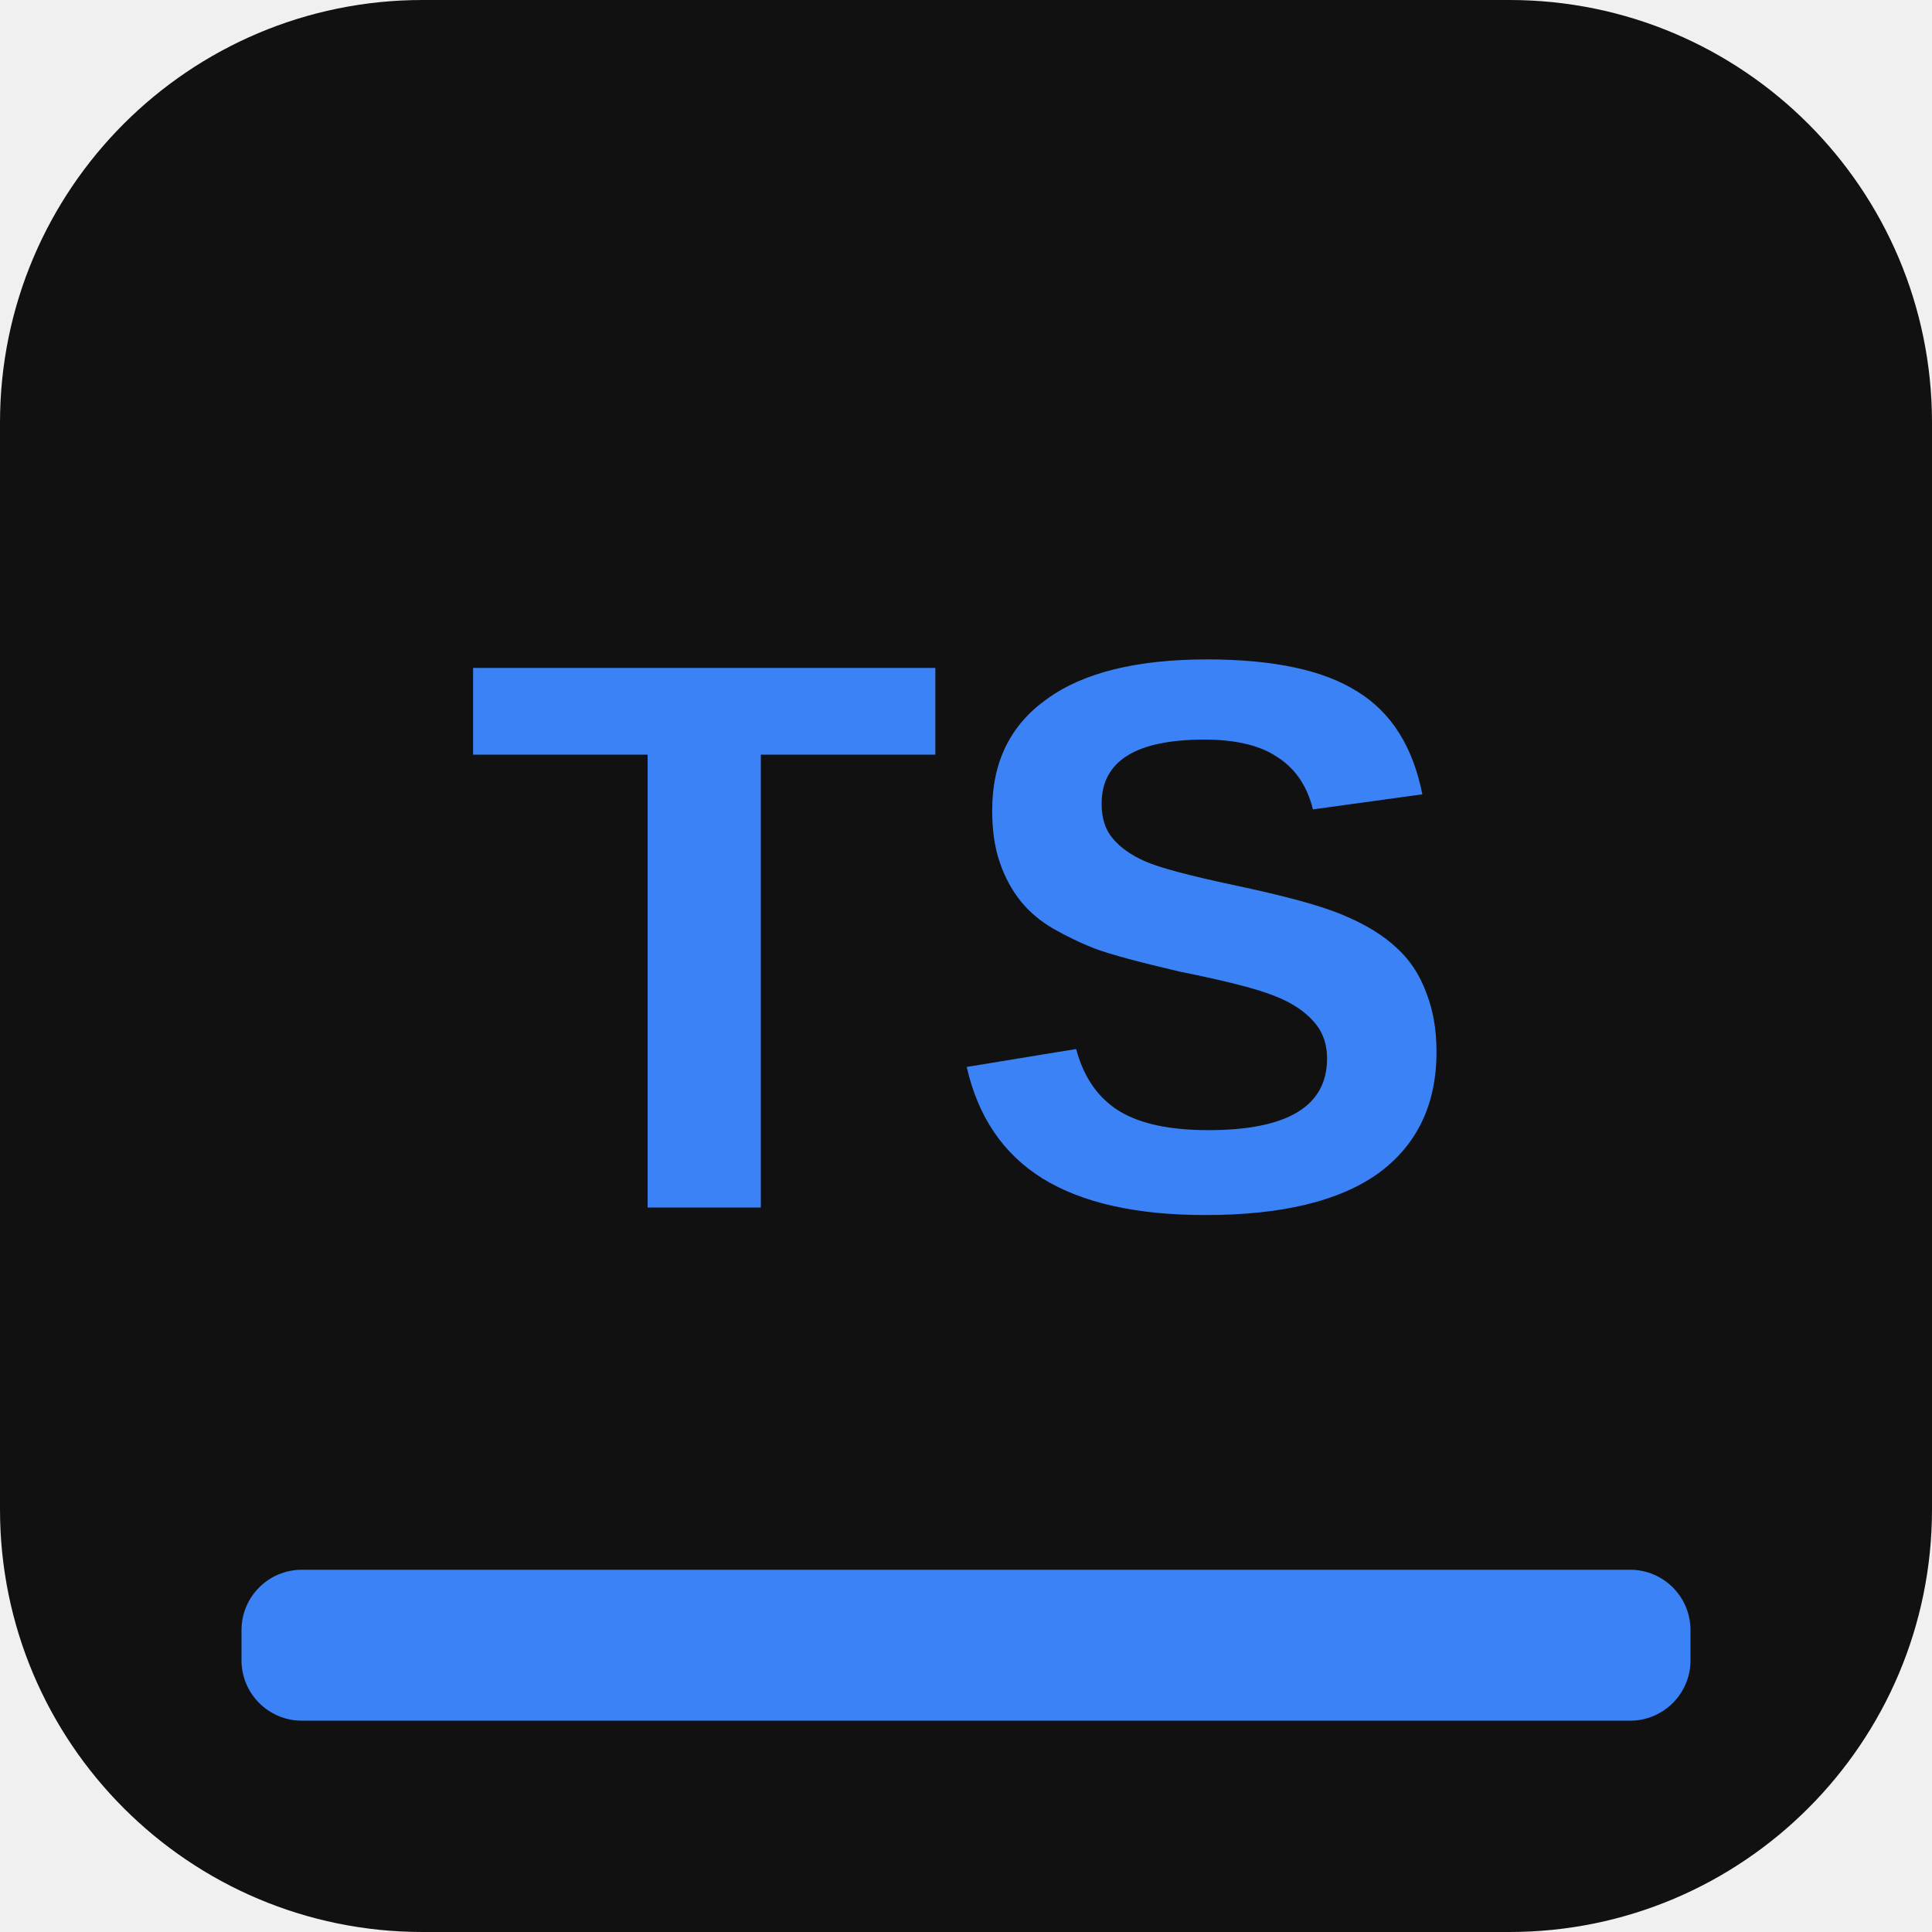
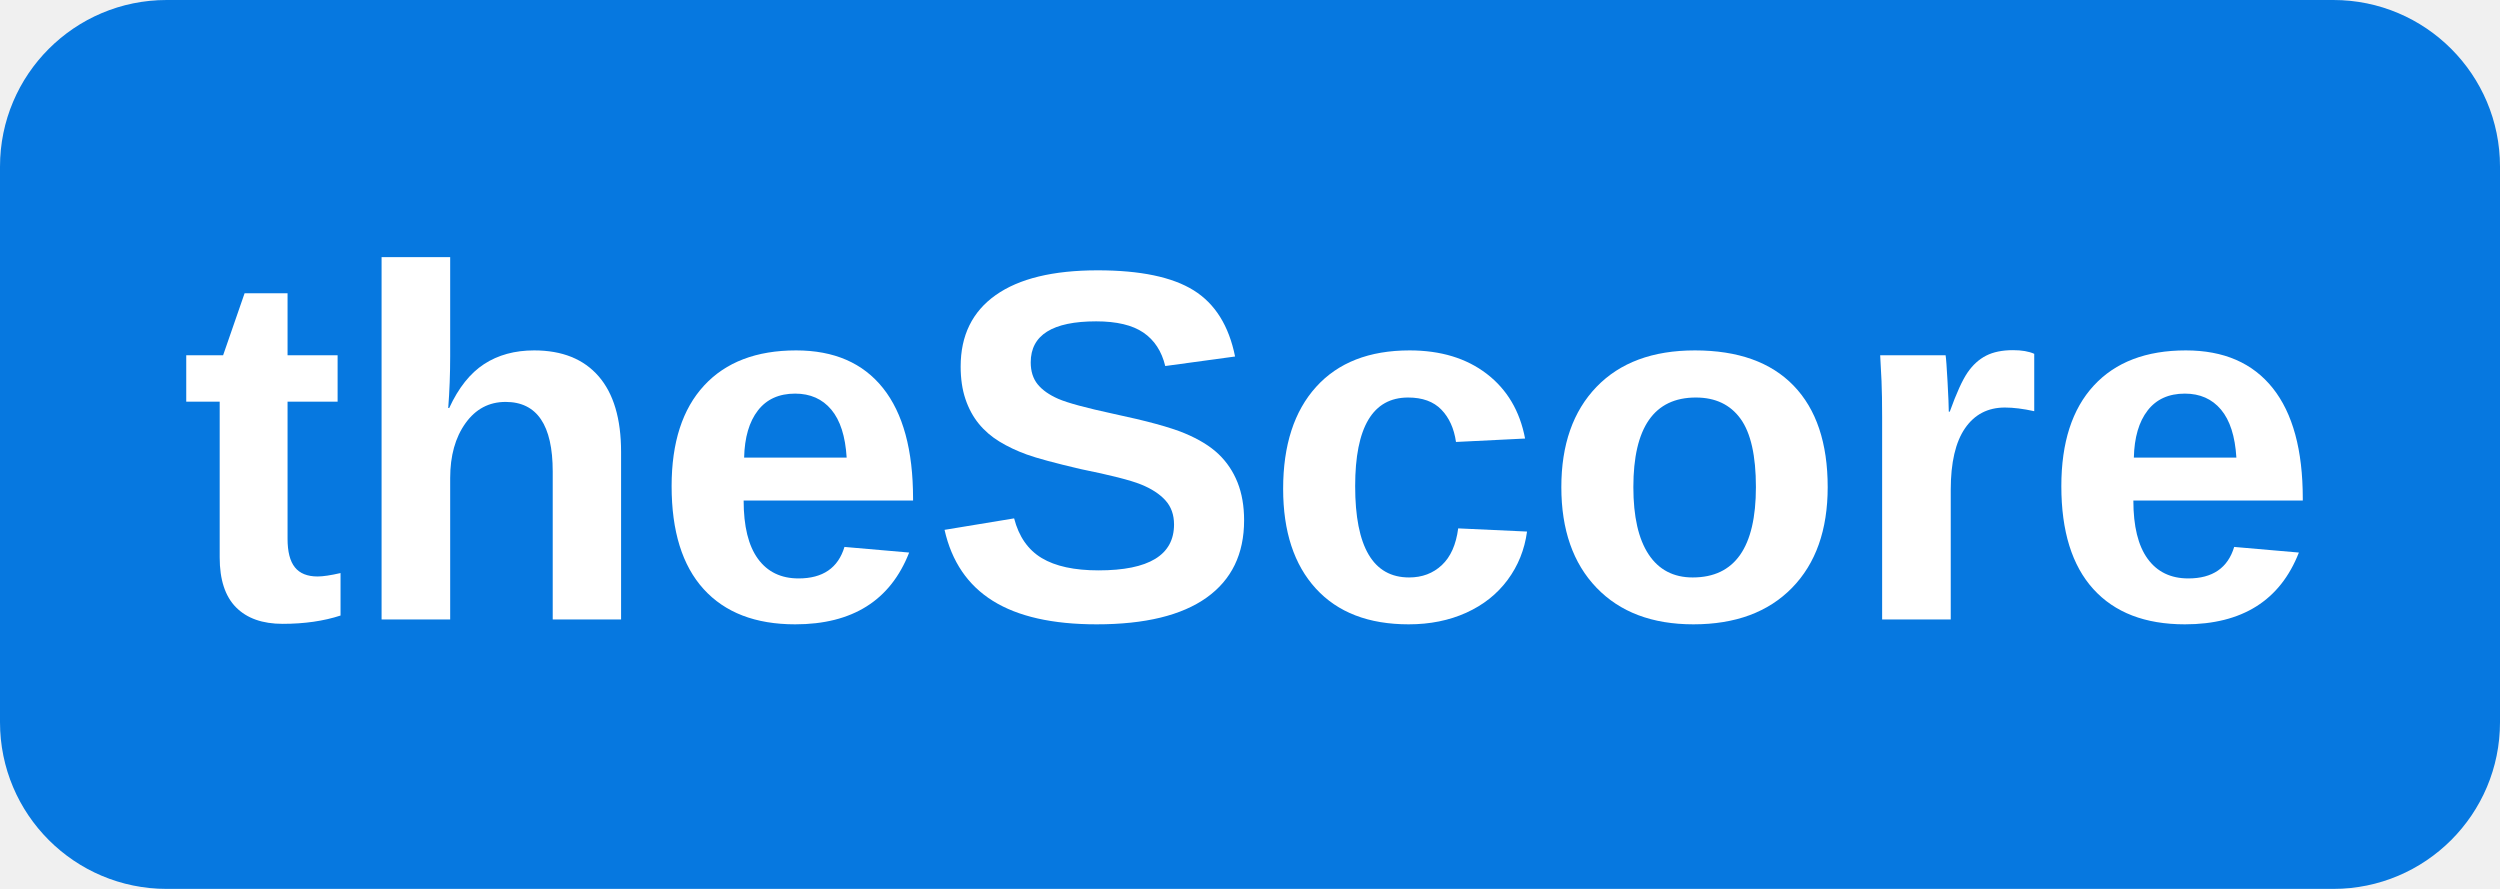
- <svg xmlns="http://www.w3.org/2000/svg" viewBox="0 0 32 32" role="img">
-   <rect width="32" height="32" rx="7" fill="#111111" />
-   <rect x="4" y="26" width="24" height="2.5" rx="1" fill="#3b82f6" />
-   <text x="16" y="20" text-anchor="middle" font-family="Arial, Helvetica, sans-serif" font-size="13" font-weight="700" fill="#3b82f6">TS</text>
+ <svg xmlns="http://www.w3.org/2000/svg" viewBox="0 0 180 64" role="img">
+   <rect width="180" height="64" rx="12" fill="#0678e0" />
+   <path fill="#ffffff" d="M420 -18Q296 -18 229.0 49.5Q162 117 162 254V892H25V1082H176L264 1336H440V1082H645V892H440V330Q440 251 470.0 213.5Q500 176 563 176Q596 176 657 190V16Q553 -18 420 -18Z" transform="translate(12.97 44.60) scale(0.017578 -0.017578)" />
+   <path fill="#ffffff" d="M420 866Q477 990 563.0 1046.0Q649 1102 768 1102Q940 1102 1032.0 996.0Q1124 890 1124 686V0H844V606Q844 891 651 891Q549 891 486.5 803.5Q424 716 424 579V0H143V1484H424V1079Q424 970 416 866Z" transform="translate(24.96 44.60) scale(0.017578 -0.017578)" />
+   <path fill="#ffffff" d="M586 -20Q342 -20 211.0 124.5Q80 269 80 546Q80 814 213.0 958.0Q346 1102 590 1102Q823 1102 946.0 947.5Q1069 793 1069 495V487H375Q375 329 433.5 248.5Q492 168 600 168Q749 168 788 297L1053 274Q938 -20 586 -20ZM586 925Q487 925 433.5 856.0Q380 787 377 663H797Q789 794 734.0 859.5Q679 925 586 925Z" transform="translate(46.95 44.60) scale(0.017578 -0.017578)" />
+   <path fill="#ffffff" d="M1286 406Q1286 199 1132.5 89.5Q979 -20 682 -20Q411 -20 257.0 76.0Q103 172 59 367L344 414Q373 302 457.0 251.5Q541 201 690 201Q999 201 999 389Q999 449 963.5 488.0Q928 527 863.5 553.0Q799 579 616 616Q458 653 396.0 675.5Q334 698 284.0 728.5Q234 759 199.0 802.0Q164 845 144.5 903.0Q125 961 125 1036Q125 1227 268.5 1328.5Q412 1430 686 1430Q948 1430 1079.5 1348.0Q1211 1266 1249 1077L963 1038Q941 1129 873.5 1175.0Q806 1221 680 1221Q412 1221 412 1053Q412 998 440.5 963.0Q469 928 525.0 903.5Q581 879 752 842Q955 799 1042.5 762.5Q1130 726 1181.0 677.5Q1232 629 1259.0 561.5Q1286 494 1286 406Z" transform="translate(66.97 44.60) scale(0.017578 -0.017578)" />
+   <path fill="#ffffff" d="M594 -20Q348 -20 214.0 126.5Q80 273 80 535Q80 803 215.0 952.5Q350 1102 598 1102Q789 1102 914.0 1006.0Q1039 910 1071 741L788 727Q776 810 728.0 859.5Q680 909 592 909Q375 909 375 546Q375 172 596 172Q676 172 730.0 222.5Q784 273 797 373L1079 360Q1064 249 999.5 162.0Q935 75 830.0 27.5Q725 -20 594 -20Z" transform="translate(90.98 44.60) scale(0.017578 -0.017578)" />
+   <path fill="#ffffff" d="M1171 542Q1171 279 1025.0 129.5Q879 -20 621 -20Q368 -20 224.0 130.0Q80 280 80 542Q80 803 224.0 952.5Q368 1102 627 1102Q892 1102 1031.5 957.5Q1171 813 1171 542ZM877 542Q877 735 814.0 822.0Q751 909 631 909Q375 909 375 542Q375 361 437.5 266.5Q500 172 618 172Q877 172 877 542Z" transform="translate(111.01 44.60) scale(0.017578 -0.017578)" />
+   <path fill="#ffffff" d="M143 0V828Q143 917 140.5 976.5Q138 1036 135 1082H403Q406 1064 411.0 972.5Q416 881 416 851H420Q461 965 493.0 1011.5Q525 1058 569.0 1080.5Q613 1103 679 1103Q733 1103 766 1088V853Q698 868 646 868Q541 868 482.5 783.0Q424 698 424 531V0Z" transform="translate(133.00 44.60) scale(0.017578 -0.017578)" />
+   <path fill="#ffffff" d="M586 -20Q342 -20 211.0 124.5Q80 269 80 546Q80 814 213.0 958.0Q346 1102 590 1102Q823 1102 946.0 947.5Q1069 793 1069 495V487H375Q375 329 433.5 248.5Q492 168 600 168Q749 168 788 297L1053 274Q938 -20 586 -20ZM586 925Q487 925 433.5 856.0Q380 787 377 663H797Q789 794 734.0 859.5Q679 925 586 925Z" transform="translate(147.01 44.60) scale(0.017578 -0.017578)" />
</svg>
